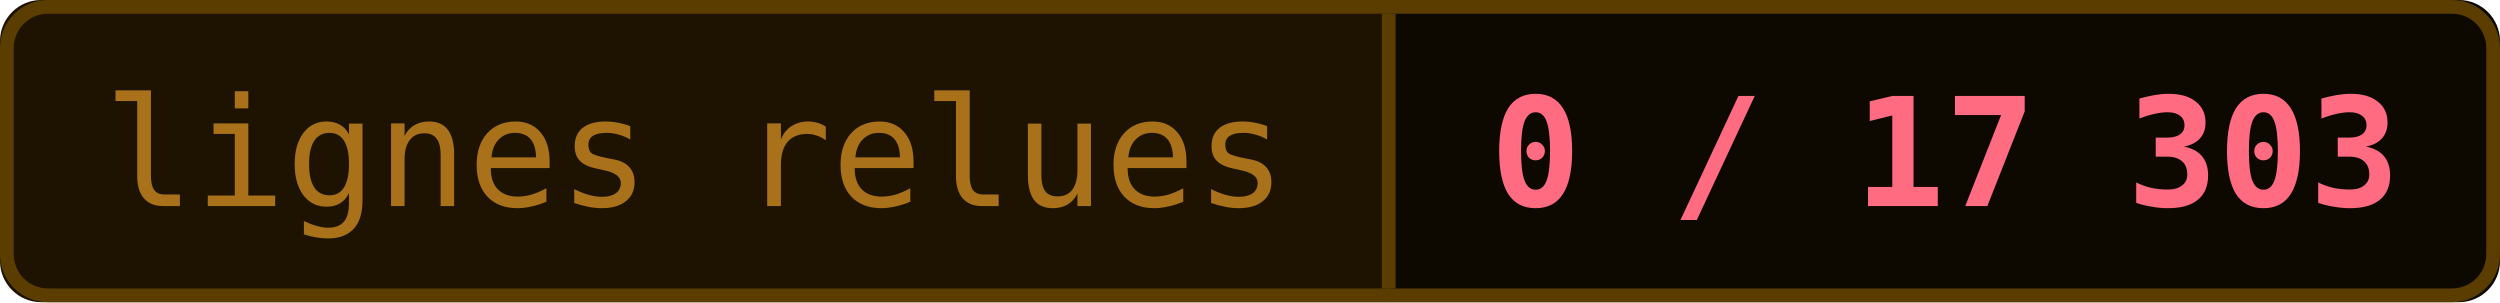
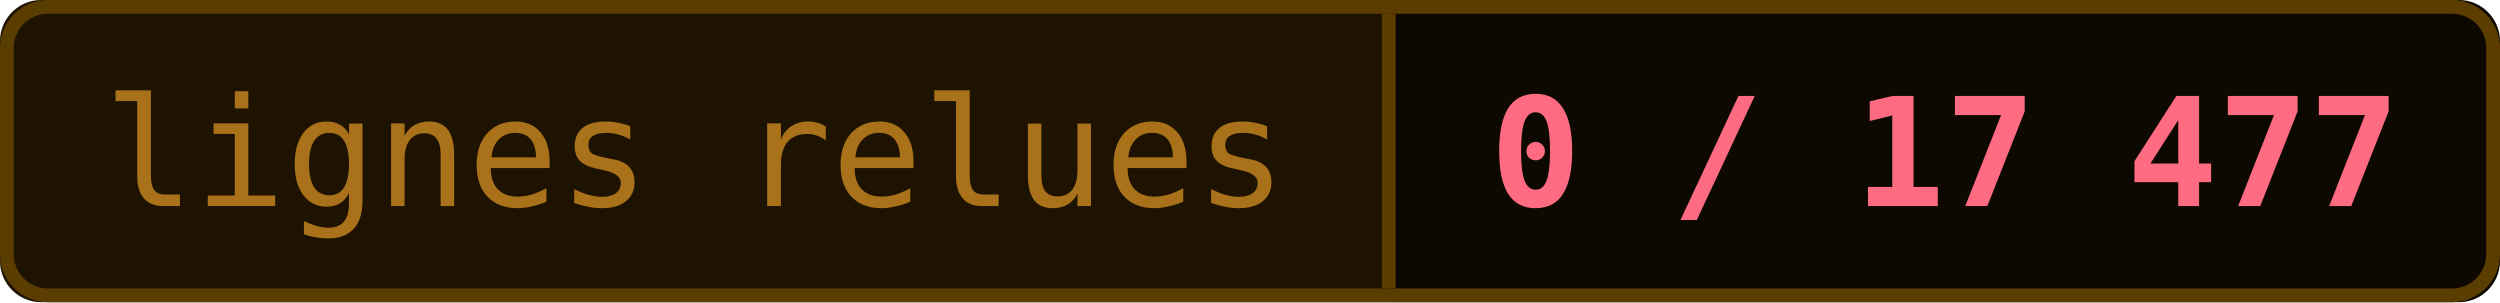
- <svg xmlns="http://www.w3.org/2000/svg" width="182" height="22" viewBox="0 0 182 22" role="img" aria-label="lignes relues : 0 / 17 303">
+ <svg xmlns="http://www.w3.org/2000/svg" width="182" height="22" viewBox="0 0 182 22" role="img" aria-label="lignes relues : 0 / 17 477">
  <clipPath id="r">
    <rect width="182" height="22" rx="3" />
  </clipPath>
  <g clip-path="url(#r)">
    <rect width="101.1" height="22" fill="#1d1300" />
    <rect x="101.1" width="81.0" height="22" fill="#0d0800" />
  </g>
  <rect x=".5" y=".5" width="181" height="21" rx="3" fill="none" stroke="#5c3d00" />
  <line x1="101.1" y1="1" x2="101.1" y2="21" stroke="#5c3d00" />
  <g text-anchor="middle" font-family="'JetBrains Mono', 'Cascadia Mono', Consolas, Menlo, 'DejaVu Sans Mono', monospace" font-size="11">
    <text x="50.6" y="15" fill="#a8711a" textLength="87" lengthAdjust="spacingAndGlyphs">lignes relues</text>
    <g class="s0">
-       <text x="141.6" y="15" fill="#ff6b80" font-weight="700" textLength="67" lengthAdjust="spacingAndGlyphs">0 / 17 303</text>
+       <text x="141.6" y="15" fill="#ff6b80" font-weight="700" textLength="67" lengthAdjust="spacingAndGlyphs">0 / 17 477</text>
    </g>
  </g>
</svg>
